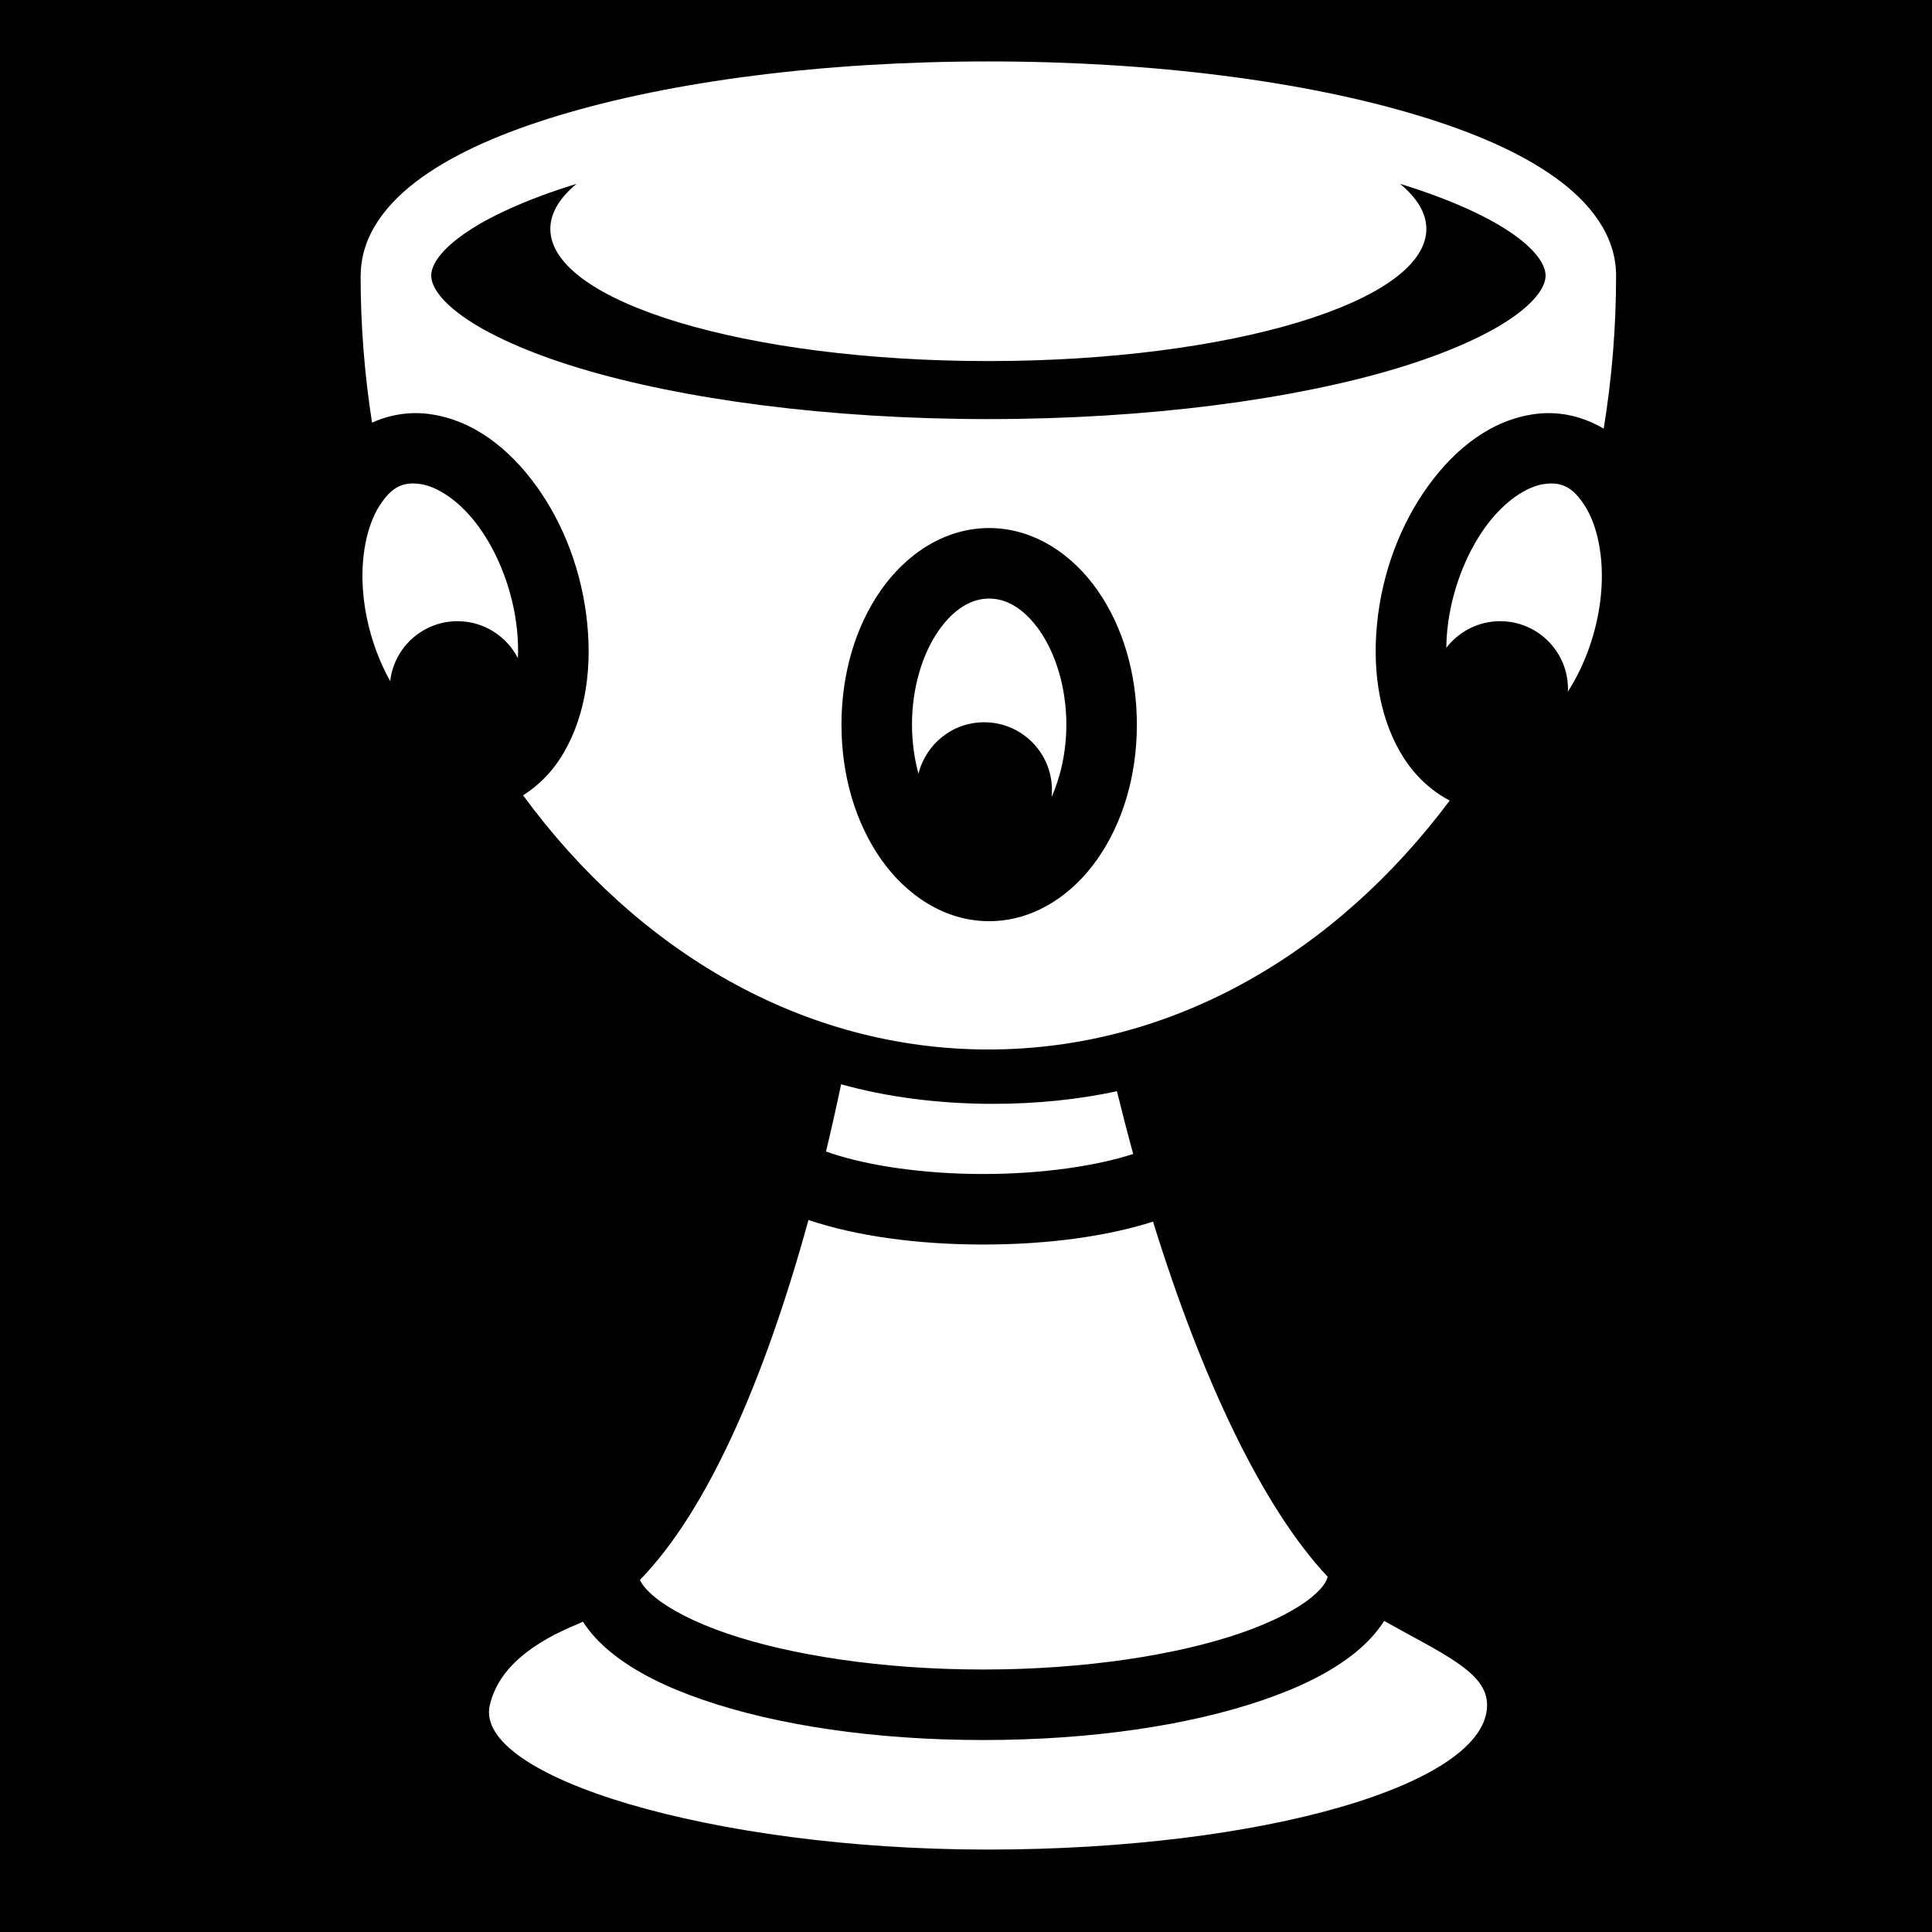
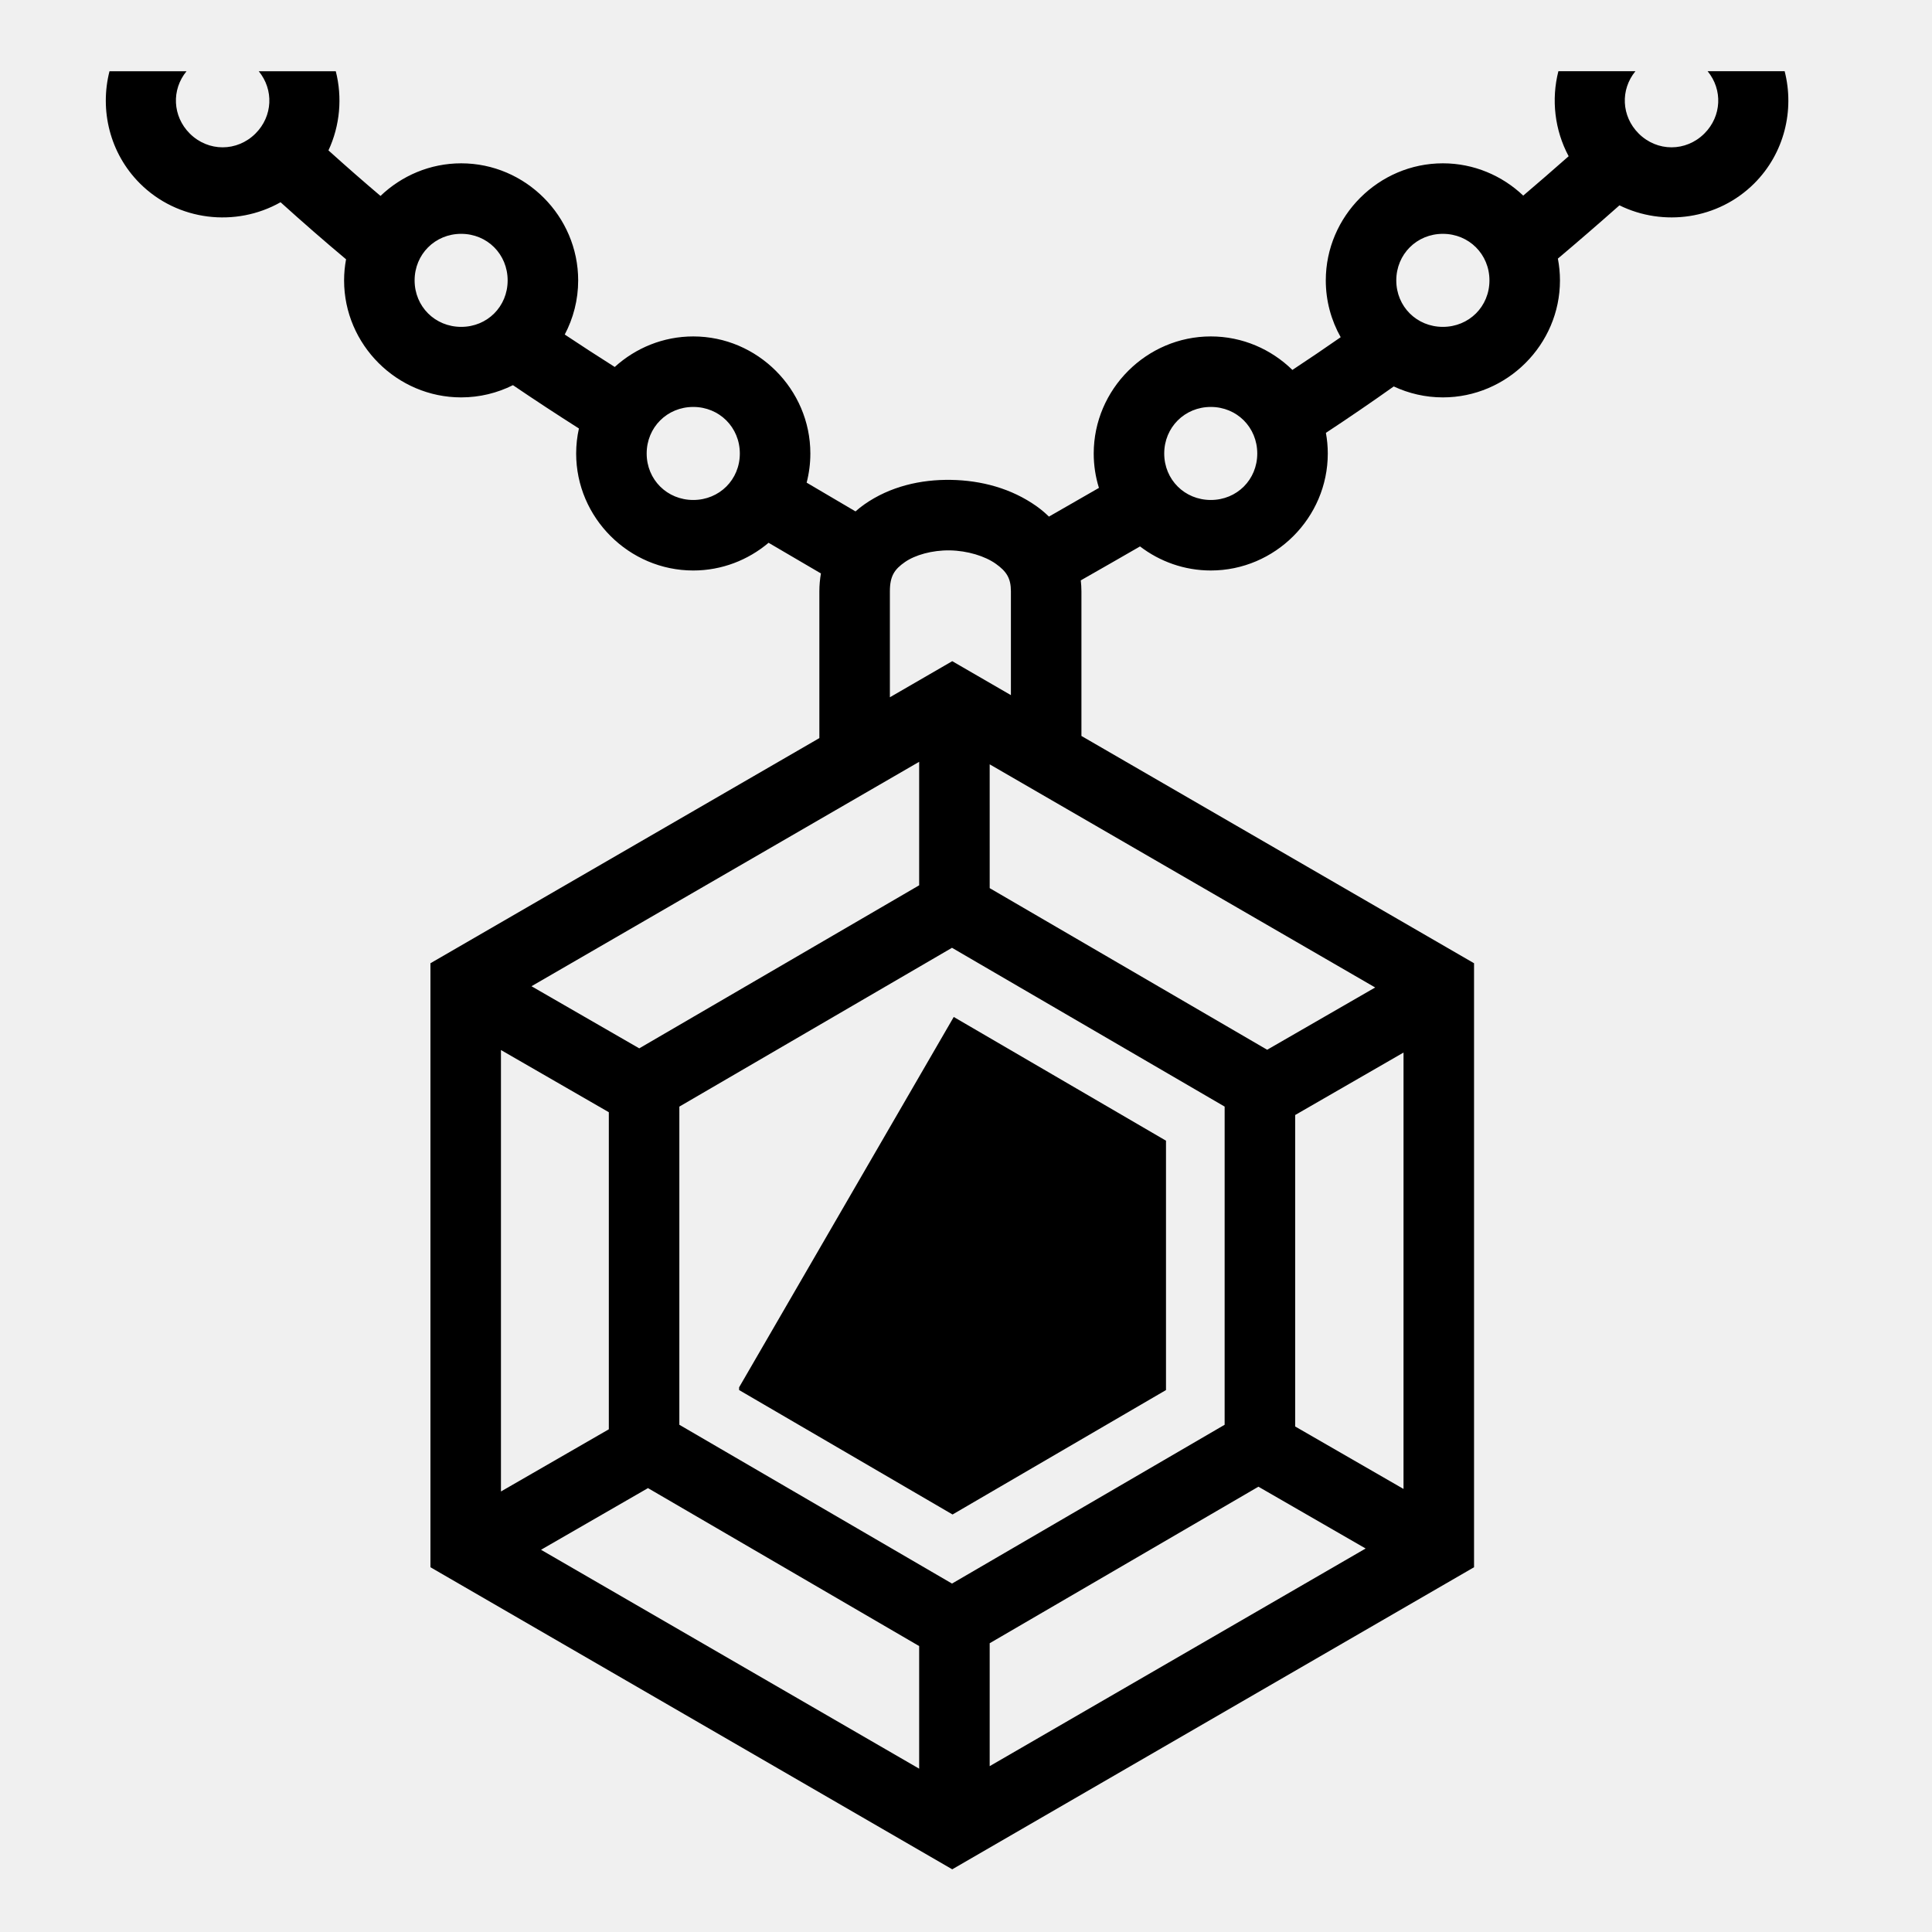
<svg xmlns="http://www.w3.org/2000/svg" viewBox="0 0 512 512">
-   <path d="M0 0h512v512H0z" />
-   <path fill="#fff" d="M261.938 16.28c-44.12 0-84.047 5.327-113.72 14.282-14.835 4.478-27.12 9.802-36.374 16.407-9.238 6.59-16.223 15.3-16.25 26l-.03.03c0 13.315 1.05 26.348 3.03 39 3.29-1.478 6.858-2.368 10.562-2.5 1.437-.05 2.874.004 4.344.188 11.763 1.47 21.494 9.193 28.688 19.187 7.193 9.994 12.08 22.69 13.437 36.375 1.357 13.686-1.013 26.1-7.063 35.594a32.597 32.597 0 0 1-9.937 9.937c30.266 41.24 74.044 67.345 123.313 67.345 48.71 0 92.033-25.536 122.25-65.97-4.95-2.59-9.168-6.572-12.188-11.31-6.05-9.495-8.42-21.91-7.063-35.595 1.357-13.686 6.276-26.38 13.47-36.375 7.193-9.994 16.893-17.718 28.656-19.188.735-.09 1.464-.157 2.187-.187a27.68 27.68 0 0 1 2.156 0c4.872.174 9.506 1.677 13.594 4.094a251.955 251.955 0 0 0 3.28-40.563V73c-.012-10.712-7.002-19.433-16.25-26.03-9.254-6.606-21.538-11.93-36.374-16.407-29.672-8.956-69.6-14.282-113.72-14.282zM152.78 48.72c-4.477 3.726-6.936 7.742-6.936 11.936 0 19.348 51.99 35.032 116.094 35.032C326.04 95.688 378 80 378 60.656c0-4.2-2.48-8.206-6.97-11.937 13.2 4.046 23.653 8.826 30.158 13.468 6.634 4.734 8.406 8.483 8.406 10.843 0 2.36-1.772 6.11-8.406 10.845-6.635 4.734-17.36 9.62-30.938 13.72-27.155 8.194-65.717 13.468-108.313 13.468-42.595 0-81.157-5.274-108.312-13.47-13.577-4.097-24.303-8.984-30.938-13.718-6.634-4.734-8.406-8.484-8.406-10.844 0-2.36 1.773-6.108 8.407-10.843 6.495-4.634 16.922-9.425 30.094-13.468zm-43.25 79.405a9.547 9.547 0 0 0-1.5.094c-2.917.418-5.155 2.195-7.5 5.874-3.124 4.904-5.242 13.385-4.218 23.72.818 8.25 3.468 16.2 7.094 22.686 1.035-8.94 8.625-15.875 17.844-15.875 6.984 0 13.026 3.994 16 9.813.1-2.316.036-4.772-.22-7.344-1.023-10.334-4.93-20.226-10.03-27.313-5.1-7.086-11.195-10.953-15.813-11.53a15.133 15.133 0 0 0-1.656-.125zm301.5 0c-.522.007-1.078.053-1.655.125-4.618.577-10.71 4.444-15.813 11.53-5.1 7.088-9.006 16.98-10.03 27.314a51.573 51.573 0 0 0-.25 4.594c3.29-4.295 8.456-7.063 14.28-7.063 9.926 0 17.97 8.043 17.97 17.97 0 .23-.023.457-.032.686 4.477-6.908 7.81-15.998 8.75-25.468 1.024-10.333-1.094-18.814-4.22-23.718-2.342-3.68-4.58-5.456-7.5-5.875a9.507 9.507 0 0 0-1.5-.095zm-148.905 11.813c11.85 0 22.082 6.965 28.75 16.53 6.668 9.566 10.406 21.998 10.406 35.563 0 13.566-3.737 25.998-10.405 35.564-6.668 9.565-16.9 16.53-28.75 16.53-11.85 0-22.05-6.965-28.72-16.53C226.74 218.028 223 205.597 223 192.03c0-13.564 3.74-25.996 10.406-35.56 6.668-9.567 16.868-16.532 28.72-16.532zm0 18.687c-4.606 0-9.29 2.624-13.406 8.53-4.12 5.908-7.032 14.83-7.032 24.876 0 4.65.64 9.052 1.718 13.032 1.935-7.837 8.97-13.656 17.406-13.656 9.926 0 17.97 8.043 17.97 17.97 0 .62-.033 1.24-.094 1.843 2.38-5.356 3.906-11.975 3.906-19.19 0-10.044-2.945-18.967-7.063-24.874-4.116-5.907-8.8-8.53-13.405-8.53zm-39.22 128.72a649.773 649.773 0 0 1-4 17.81c.5.183 1.005.357 1.532.533 9.685 3.217 24.14 5.437 40.125 5.437 15.77 0 30.07-2.166 39.75-5.313-1.495-5.43-2.922-10.995-4.312-16.625-9.97 2.145-21.07 3.344-32.78 3.344-14.76 0-28.546-1.884-40.314-5.186zm-8.655 35.967c-11.726 42.656-26.91 77.18-44.656 95.375.498 1.15 1.65 2.71 4.125 4.72 3.802 3.088 10.298 6.512 18.718 9.406 16.838 5.787 41.21 9.625 68.125 9.625 26.913 0 51.317-3.838 68.156-9.625 8.418-2.894 14.914-6.318 18.717-9.407 3.163-2.568 4.162-4.385 4.407-5.562-17.226-18.314-33.287-52.22-46.28-94.094-12.233 3.898-27.832 6.063-45.002 6.063-17.664 0-33.65-2.294-46.03-6.407-.096-.03-.187-.062-.282-.094zm152.563 106.25c-2 3.152-4.644 5.948-7.594 8.344-6.39 5.19-14.64 9.226-24.44 12.594-19.6 6.737-45.566 10.625-74.217 10.625-28.652 0-54.588-3.888-74.188-10.625-9.8-3.368-18.05-7.405-24.438-12.594-2.89-2.348-5.484-5.082-7.468-8.156-.4.18-.788.398-1.19.563-11.745 4.817-21.073 11.418-23.468 21.53-4.48 18.93 58.848 38.31 131.875 38.313 73.028.002 132.407-17.273 132.407-38.312 0-8.636-11.4-13.37-27.28-22.28z" />
+   <path fill="currentColor" d="M29.018 18.875c-2.63 10.297.047 21.72 8.044 29.72 10.035 10.034 25.46 11.696 37.29 5 5.914 5.346 11.686 10.373 17.357 15.12-.338 1.818-.522 3.687-.522 5.597 0 17.024 14.008 31 31.03 31 4.917 0 9.576-1.17 13.72-3.24 5.755 3.91 11.562 7.715 17.482 11.48-.474 2.142-.732 4.36-.732 6.635 0 17.024 14.008 31 31.03 31 7.577 0 14.55-2.772 19.964-7.345l13.873 8.125c-.263 1.535-.414 3.113-.414 4.732v38.904L114.07 255.27v160.064l138.284 80.053 138.283-80.053V255.27l-104.047-60.233V156.7c0-.983-.067-1.946-.172-2.897 5.393-3.07 10.655-6.08 15.697-8.994 5.226 3.992 11.736 6.377 18.762 6.377 17.023 0 31-13.976 31-31 0-1.867-.176-3.695-.498-5.476 6.047-3.987 12.012-8.058 17.978-12.298 3.97 1.855 8.38 2.9 13.02 2.9 17.023 0 31.03-13.976 31.03-31 0-1.973-.194-3.903-.553-5.78 5.273-4.45 10.697-9.14 16.318-14.116 11.6 5.714 26.135 3.778 35.736-5.822 7.998-7.998 10.675-19.42 8.045-29.72h-20.413c4.018 4.888 3.736 11.916-.85 16.5-4.887 4.888-12.55 4.89-17.437 0-4.585-4.585-4.867-11.614-.85-16.5h-20.414c-1.915 7.5-1 15.592 2.72 22.528-4.12 3.636-8.123 7.105-12.034 10.434-5.575-5.288-13.083-8.555-21.297-8.555-17.024 0-31.03 14.01-31.03 31.032 0 5.45 1.438 10.583 3.948 15.05-4.245 2.958-8.5 5.84-12.797 8.673-5.6-5.48-13.24-8.88-21.62-8.88-17.025 0-31.032 14.01-31.032 31.032 0 3.166.484 6.225 1.383 9.11-4.23 2.445-8.744 5.028-13.247 7.605-1.028-.994-2.112-1.91-3.246-2.716-6.692-4.768-14.72-6.882-22.714-7.014-7.996-.132-16.15 1.718-22.97 6.504-.807.565-1.586 1.186-2.337 1.85-4.367-2.573-8.764-5.164-12.947-7.622.642-2.47.984-5.056.984-7.716 0-17.024-14.007-31.032-31.03-31.032-7.977 0-15.29 3.075-20.812 8.094-4.47-2.838-8.894-5.69-13.248-8.596 2.267-4.297 3.56-9.178 3.56-14.34 0-17.025-13.977-31.033-31-31.033-8.26 0-15.804 3.304-21.388 8.642-4.515-3.827-9.1-7.833-13.79-12.067 3.063-6.575 3.715-14.03 1.94-20.98H68.568c4.018 4.887 3.736 11.915-.85 16.5-4.887 4.887-12.55 4.888-17.437 0-4.584-4.586-4.865-11.615-.848-16.5H29.018zm93.2 43.094c6.924 0 12.313 5.42 12.313 12.343s-5.387 12.312-12.31 12.312c-6.926 0-12.345-5.39-12.345-12.313 0-6.923 5.42-12.343 12.344-12.343zm260.157 0c6.924 0 12.344 5.42 12.344 12.343s-5.42 12.312-12.345 12.312c-6.924 0-12.344-5.39-12.344-12.313 0-6.923 5.42-12.343 12.345-12.343zM183.72 107.843c6.922 0 12.343 5.42 12.343 12.344 0 6.923-5.42 12.312-12.344 12.312-6.926 0-12.345-5.39-12.345-12.313 0-6.923 5.42-12.343 12.344-12.343zm137.155 0c6.924 0 12.313 5.42 12.313 12.344 0 6.923-5.39 12.312-12.313 12.312-6.924 0-12.344-5.39-12.344-12.313 0-6.923 5.42-12.343 12.345-12.343zm-69.164 38.013c4.695.078 9.355 1.536 12.18 3.55 2.826 2.012 4.01 3.805 4.01 7.292v27.52l-15.546-9-16.526 9.565V156.7c0-4.09 1.258-5.835 3.953-7.725 2.696-1.89 7.237-3.195 11.93-3.118zm-8.122 56.03v32.728l-74.182 43.21-28.558-16.462 102.74-59.476zm18.687.67l102.16 59.138-28.624 16.502-73.533-42.83-.002-32.81zm-9.988 48.62l72.256 42.085-.002 84.316-72.253 42.086-72.256-42.086.003-84.314 72.254-42.088zm.465 18.33l-56.883 98.15v.724l56.566 32.977L309 368.38v-66.085l-56.248-32.79zm-119.994 8.764l28.586 16.48v84.027l-28.586 16.48V278.272zm239.19.668l-.003 115.648-28.715-16.553v-82.54l28.717-16.555zM333.493 393.99l28.414 16.38-99.63 57.677v-32.574l71.216-41.483zm-161.77.375l71.864 41.86v32.494l-100.21-58.013 28.345-16.342z" />
</svg>
